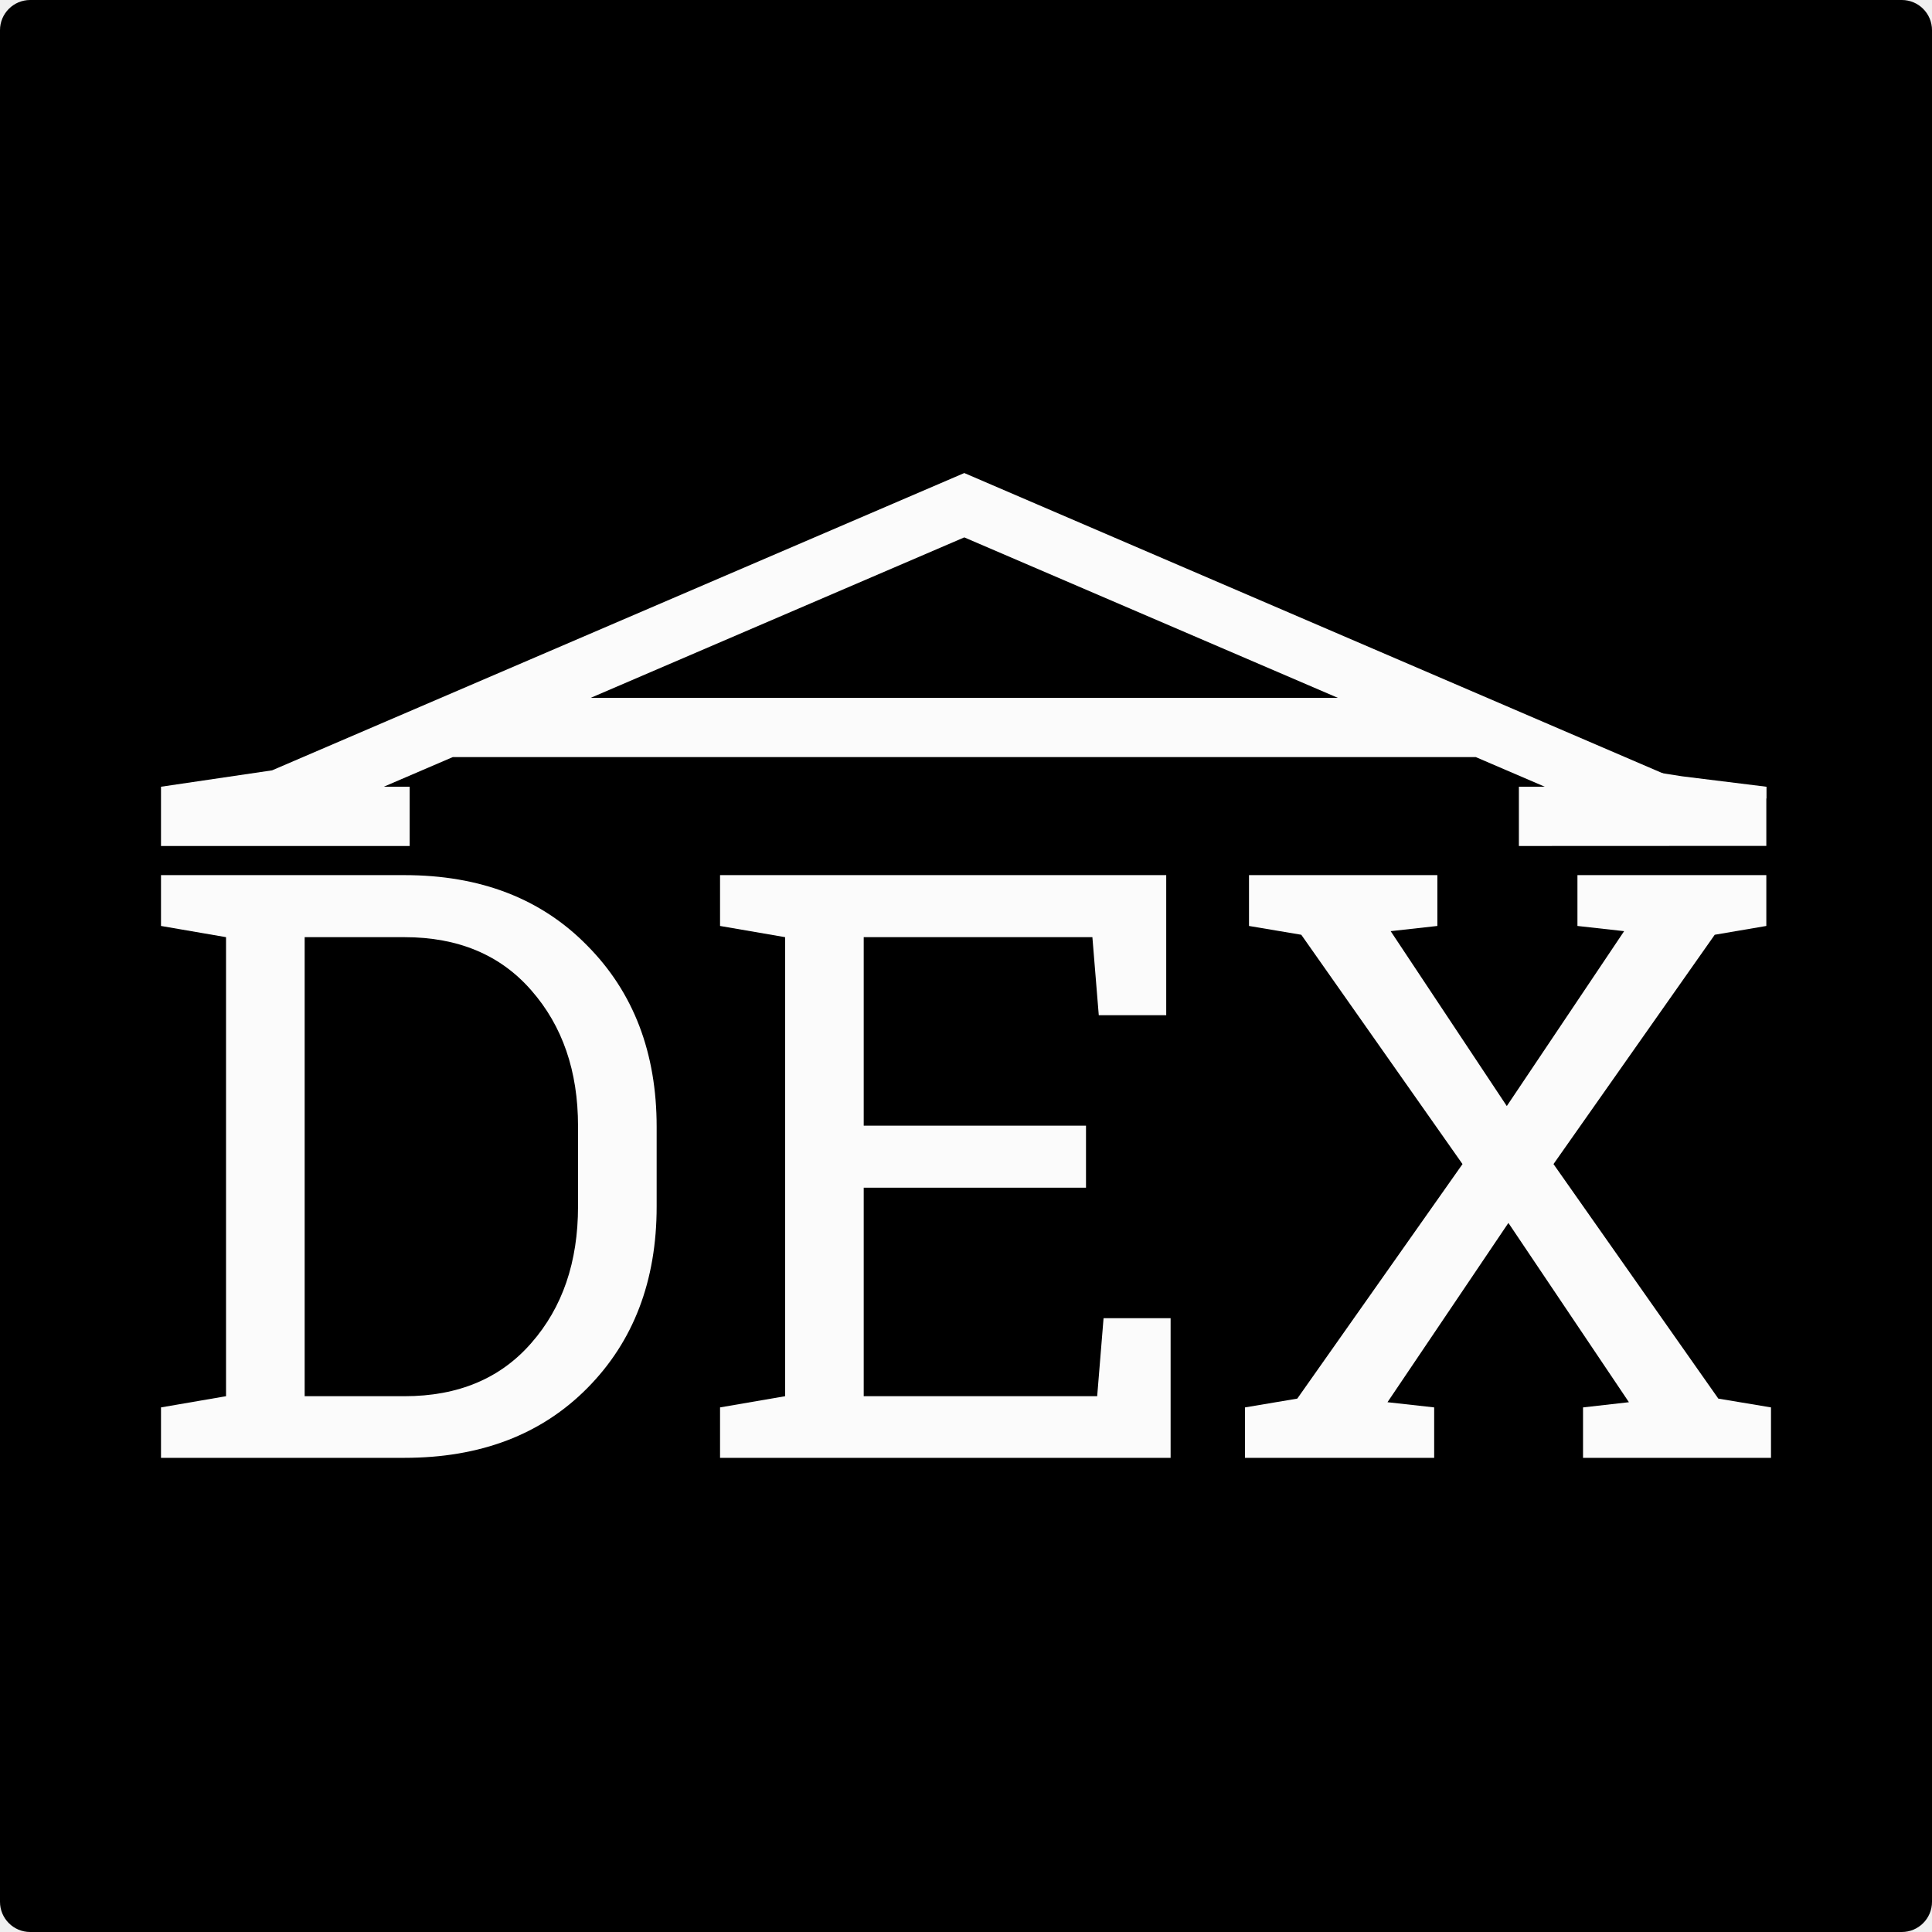
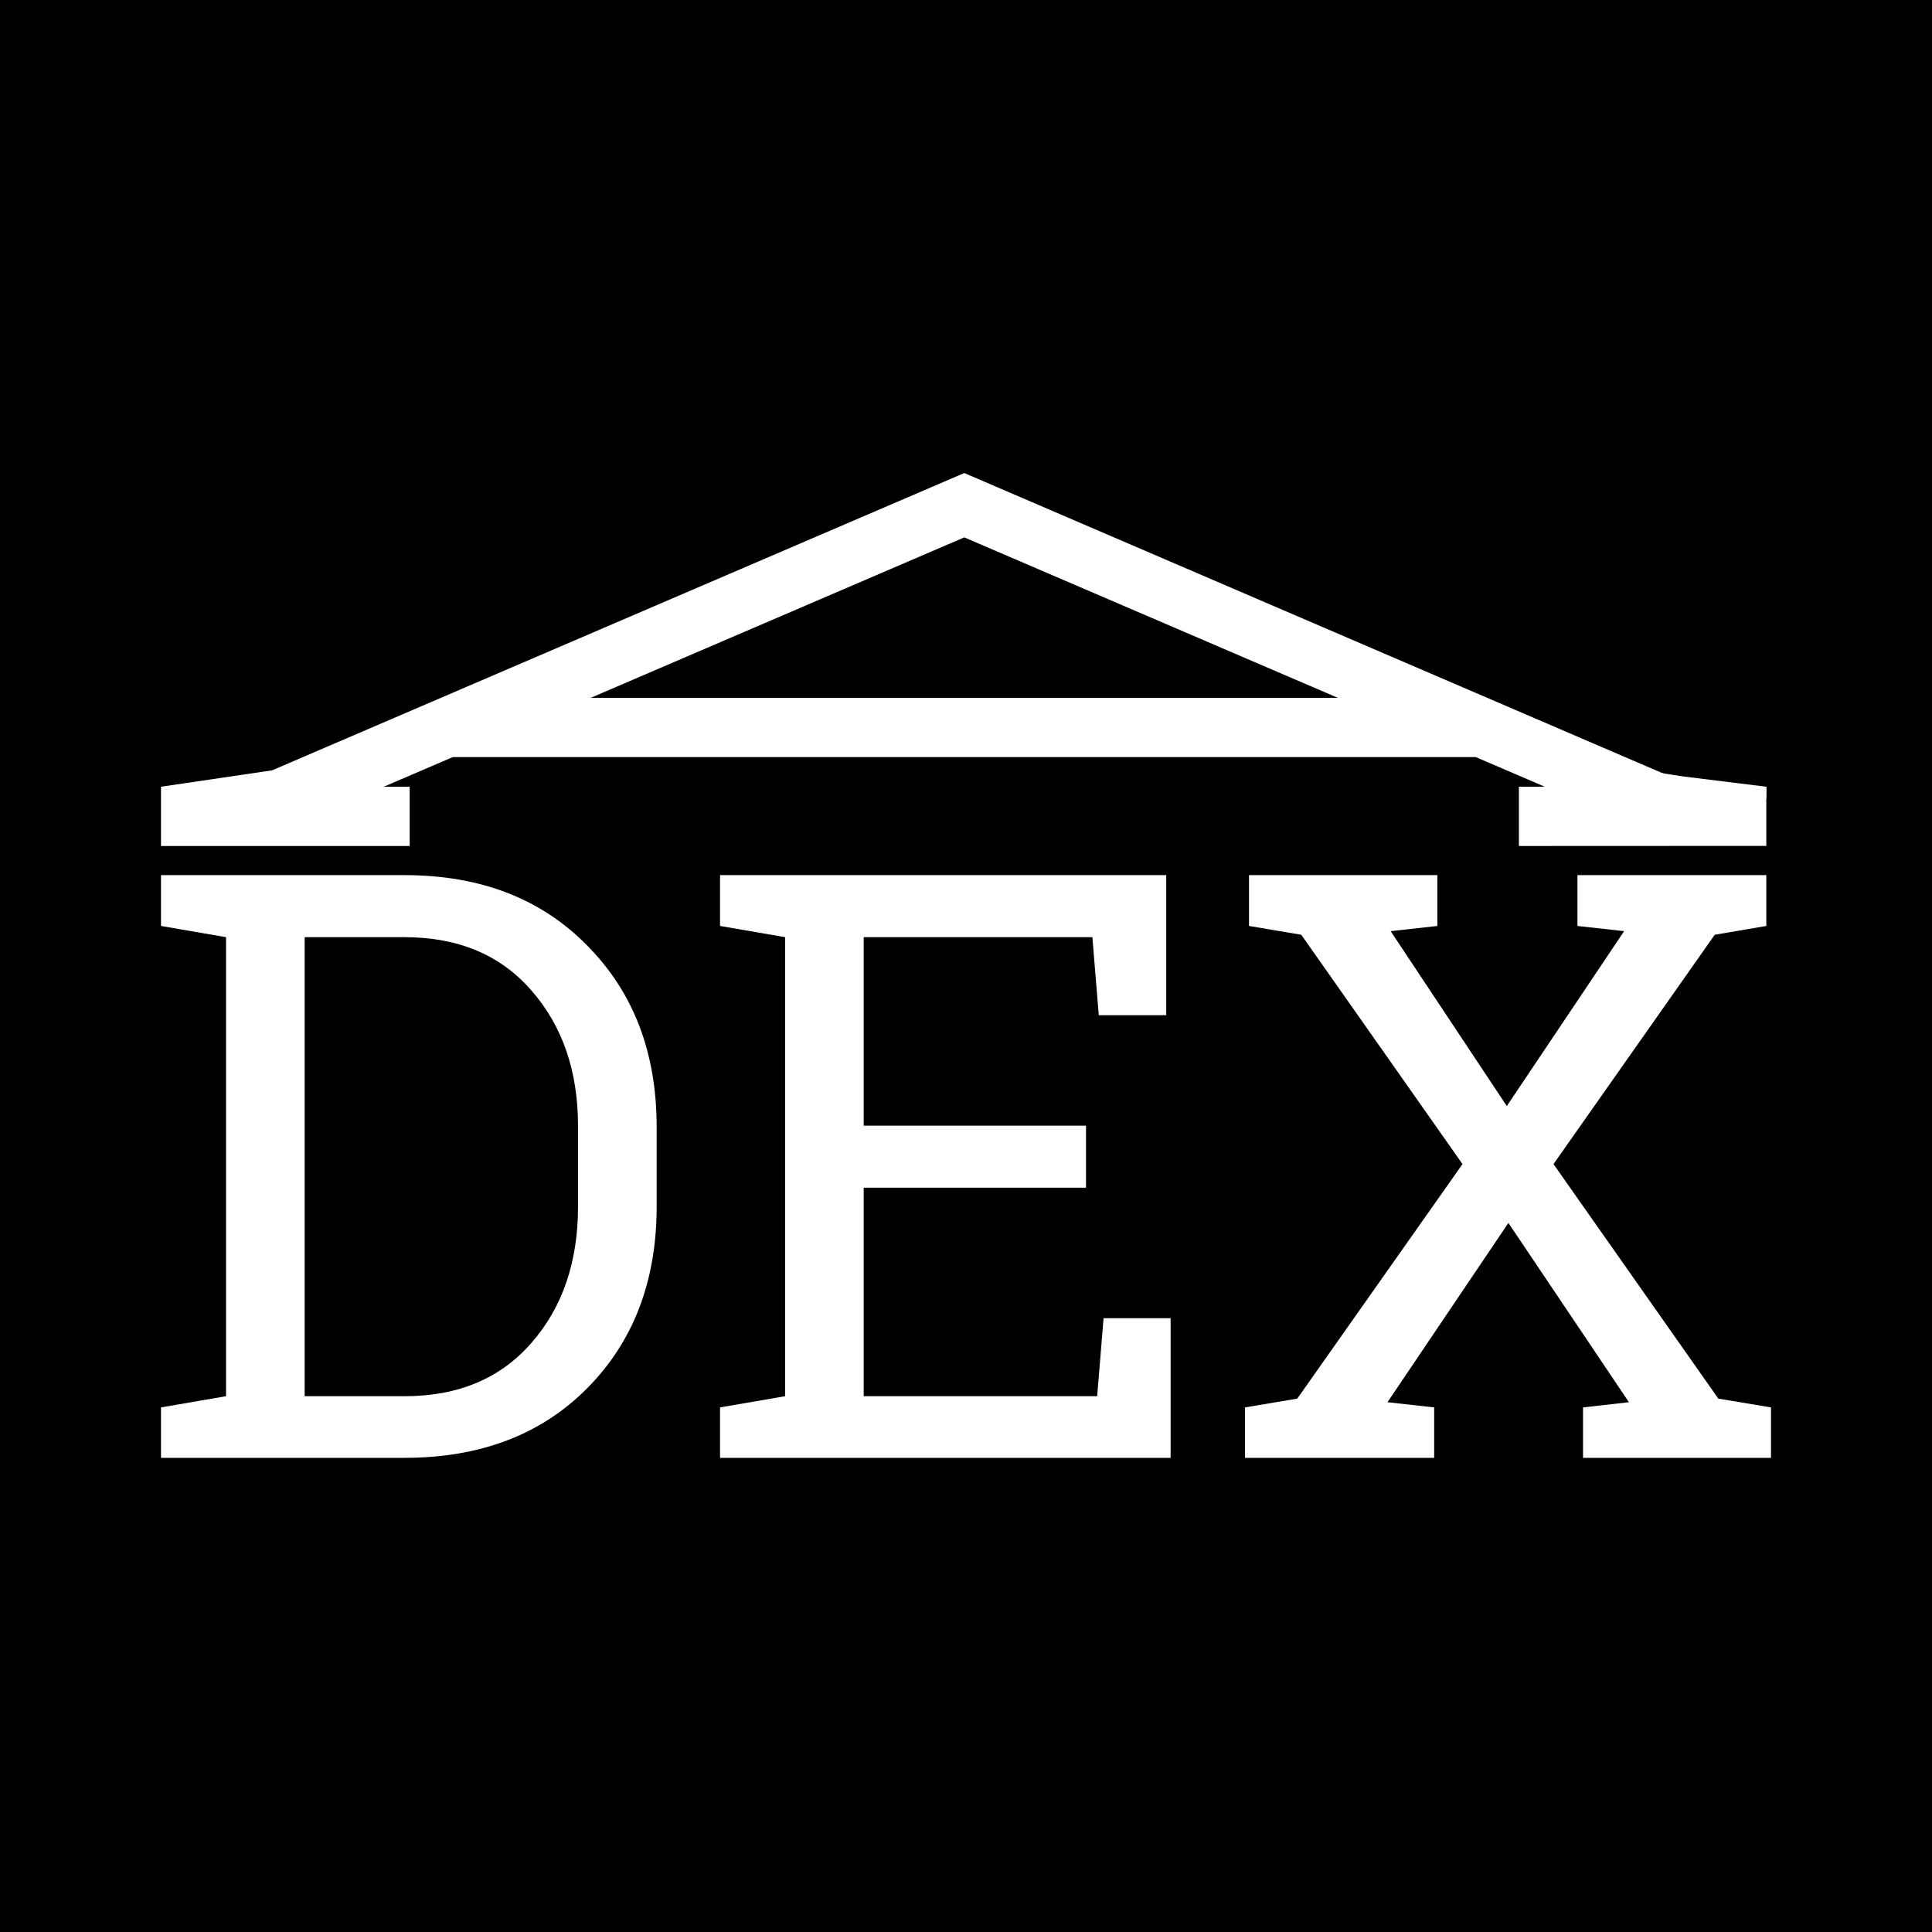
<svg xmlns="http://www.w3.org/2000/svg" width="256" height="256" viewBox="0 0 256 256" fill="none">
-   <rect width="256" height="256" rx="4" fill="black" />
-   <path d="M53.59 115.959C63.637 115.959 71.71 119.07 77.809 125.293C83.943 131.479 87.01 139.487 87.01 149.315V159.868C87.01 169.732 83.943 177.757 77.809 183.944C71.71 190.096 63.637 193.171 53.59 193.171H21.333V186.489L29.952 185.005V124.179L21.333 122.694V115.959H53.59ZM40.37 124.179V185.005H53.59C60.711 185.005 66.316 182.654 70.406 177.952C74.53 173.25 76.592 167.222 76.592 159.868V149.209C76.592 141.926 74.53 135.934 70.406 131.232C66.316 126.53 60.711 124.179 53.59 124.179H40.37Z" fill="#FBFBFB" />
-   <path d="M95.41 193.171V186.489L104.03 185.005V124.179L95.41 122.694V115.959H154.53V134.52H145.593L144.747 124.179H114.447V149.156H143.901V157.376H114.447V185.005H145.382L146.228 174.664H155.112V193.171H95.41Z" fill="#FBFBFB" />
-   <path d="M164.97 186.489L171.897 185.323L193.79 154.247L172.426 123.861L165.499 122.694V115.959H190.458V122.694L184.271 123.383L199.659 146.558L215.206 123.383L209.019 122.694V115.959H234.047V122.694L227.21 123.861L205.846 154.247L227.686 185.323L234.666 186.489V193.171H209.76V186.489L215.841 185.8L199.871 162.043L183.848 185.8L190.035 186.489V193.171H164.97V186.489Z" fill="#FBFBFB" />
-   <path fill-rule="evenodd" clip-rule="evenodd" d="M127.773 62.68L36.051 102.075L21.333 104.246V112.104L54.285 112.099V104.246H50.85L59.992 100.32H195.554L204.696 104.246H201.261V112.099L234.047 112.085V105.803V104.246H224.468L127.773 62.68ZM177.27 92.466L127.773 71.207L78.276 92.466H177.27Z" fill="#FBFBFB" />
-   <path d="M217.007 101.946L214.723 105.818L234.047 105.803V104.246L222.898 102.866L217.007 101.946Z" fill="#FBFBFB" />
+   <rect width="256" height="256" fill="black" />
+   <path d="M53.59 115.959C63.637 115.959 71.71 119.07 77.809 125.293C83.943 131.479 87.01 139.487 87.01 149.315V159.868C87.01 169.732 83.943 177.757 77.809 183.944C71.71 190.096 63.637 193.171 53.59 193.171H21.333V186.489L29.952 185.005V124.179L21.333 122.694V115.959H53.59ZM40.37 124.179V185.005H53.59C60.711 185.005 66.316 182.654 70.406 177.952C74.53 173.25 76.592 167.222 76.592 159.868V149.209C76.592 141.926 74.53 135.934 70.406 131.232C66.316 126.53 60.711 124.179 53.59 124.179H40.37Z" fill="white" />
+   <path d="M95.41 193.171V186.489L104.03 185.005V124.179L95.41 122.694V115.959H154.53V134.52H145.593L144.747 124.179H114.447V149.156H143.901V157.376H114.447V185.005H145.382L146.228 174.664H155.112V193.171H95.41Z" fill="white" />
+   <path d="M164.97 186.489L171.897 185.323L193.79 154.247L172.426 123.861L165.499 122.694V115.959H190.458V122.694L184.271 123.383L199.659 146.558L215.206 123.383L209.019 122.694V115.959H234.047V122.694L227.21 123.861L205.846 154.247L227.686 185.323L234.666 186.489V193.171H209.76V186.489L215.841 185.8L199.871 162.043L183.848 185.8L190.035 186.489V193.171H164.97V186.489Z" fill="white" />
+   <path fill-rule="evenodd" clip-rule="evenodd" d="M127.773 62.68L36.051 102.075L21.333 104.246V112.104L54.285 112.099V104.246H50.85L59.992 100.32H195.554L204.696 104.246H201.261V112.099L234.047 112.085V105.803V104.246H224.468L127.773 62.68ZM177.27 92.466L127.773 71.207L78.276 92.466H177.27Z" fill="white" />
+   <path d="M217.007 101.946L214.723 105.818L234.047 105.803V104.246L222.898 102.866L217.007 101.946Z" fill="white" />
</svg>
